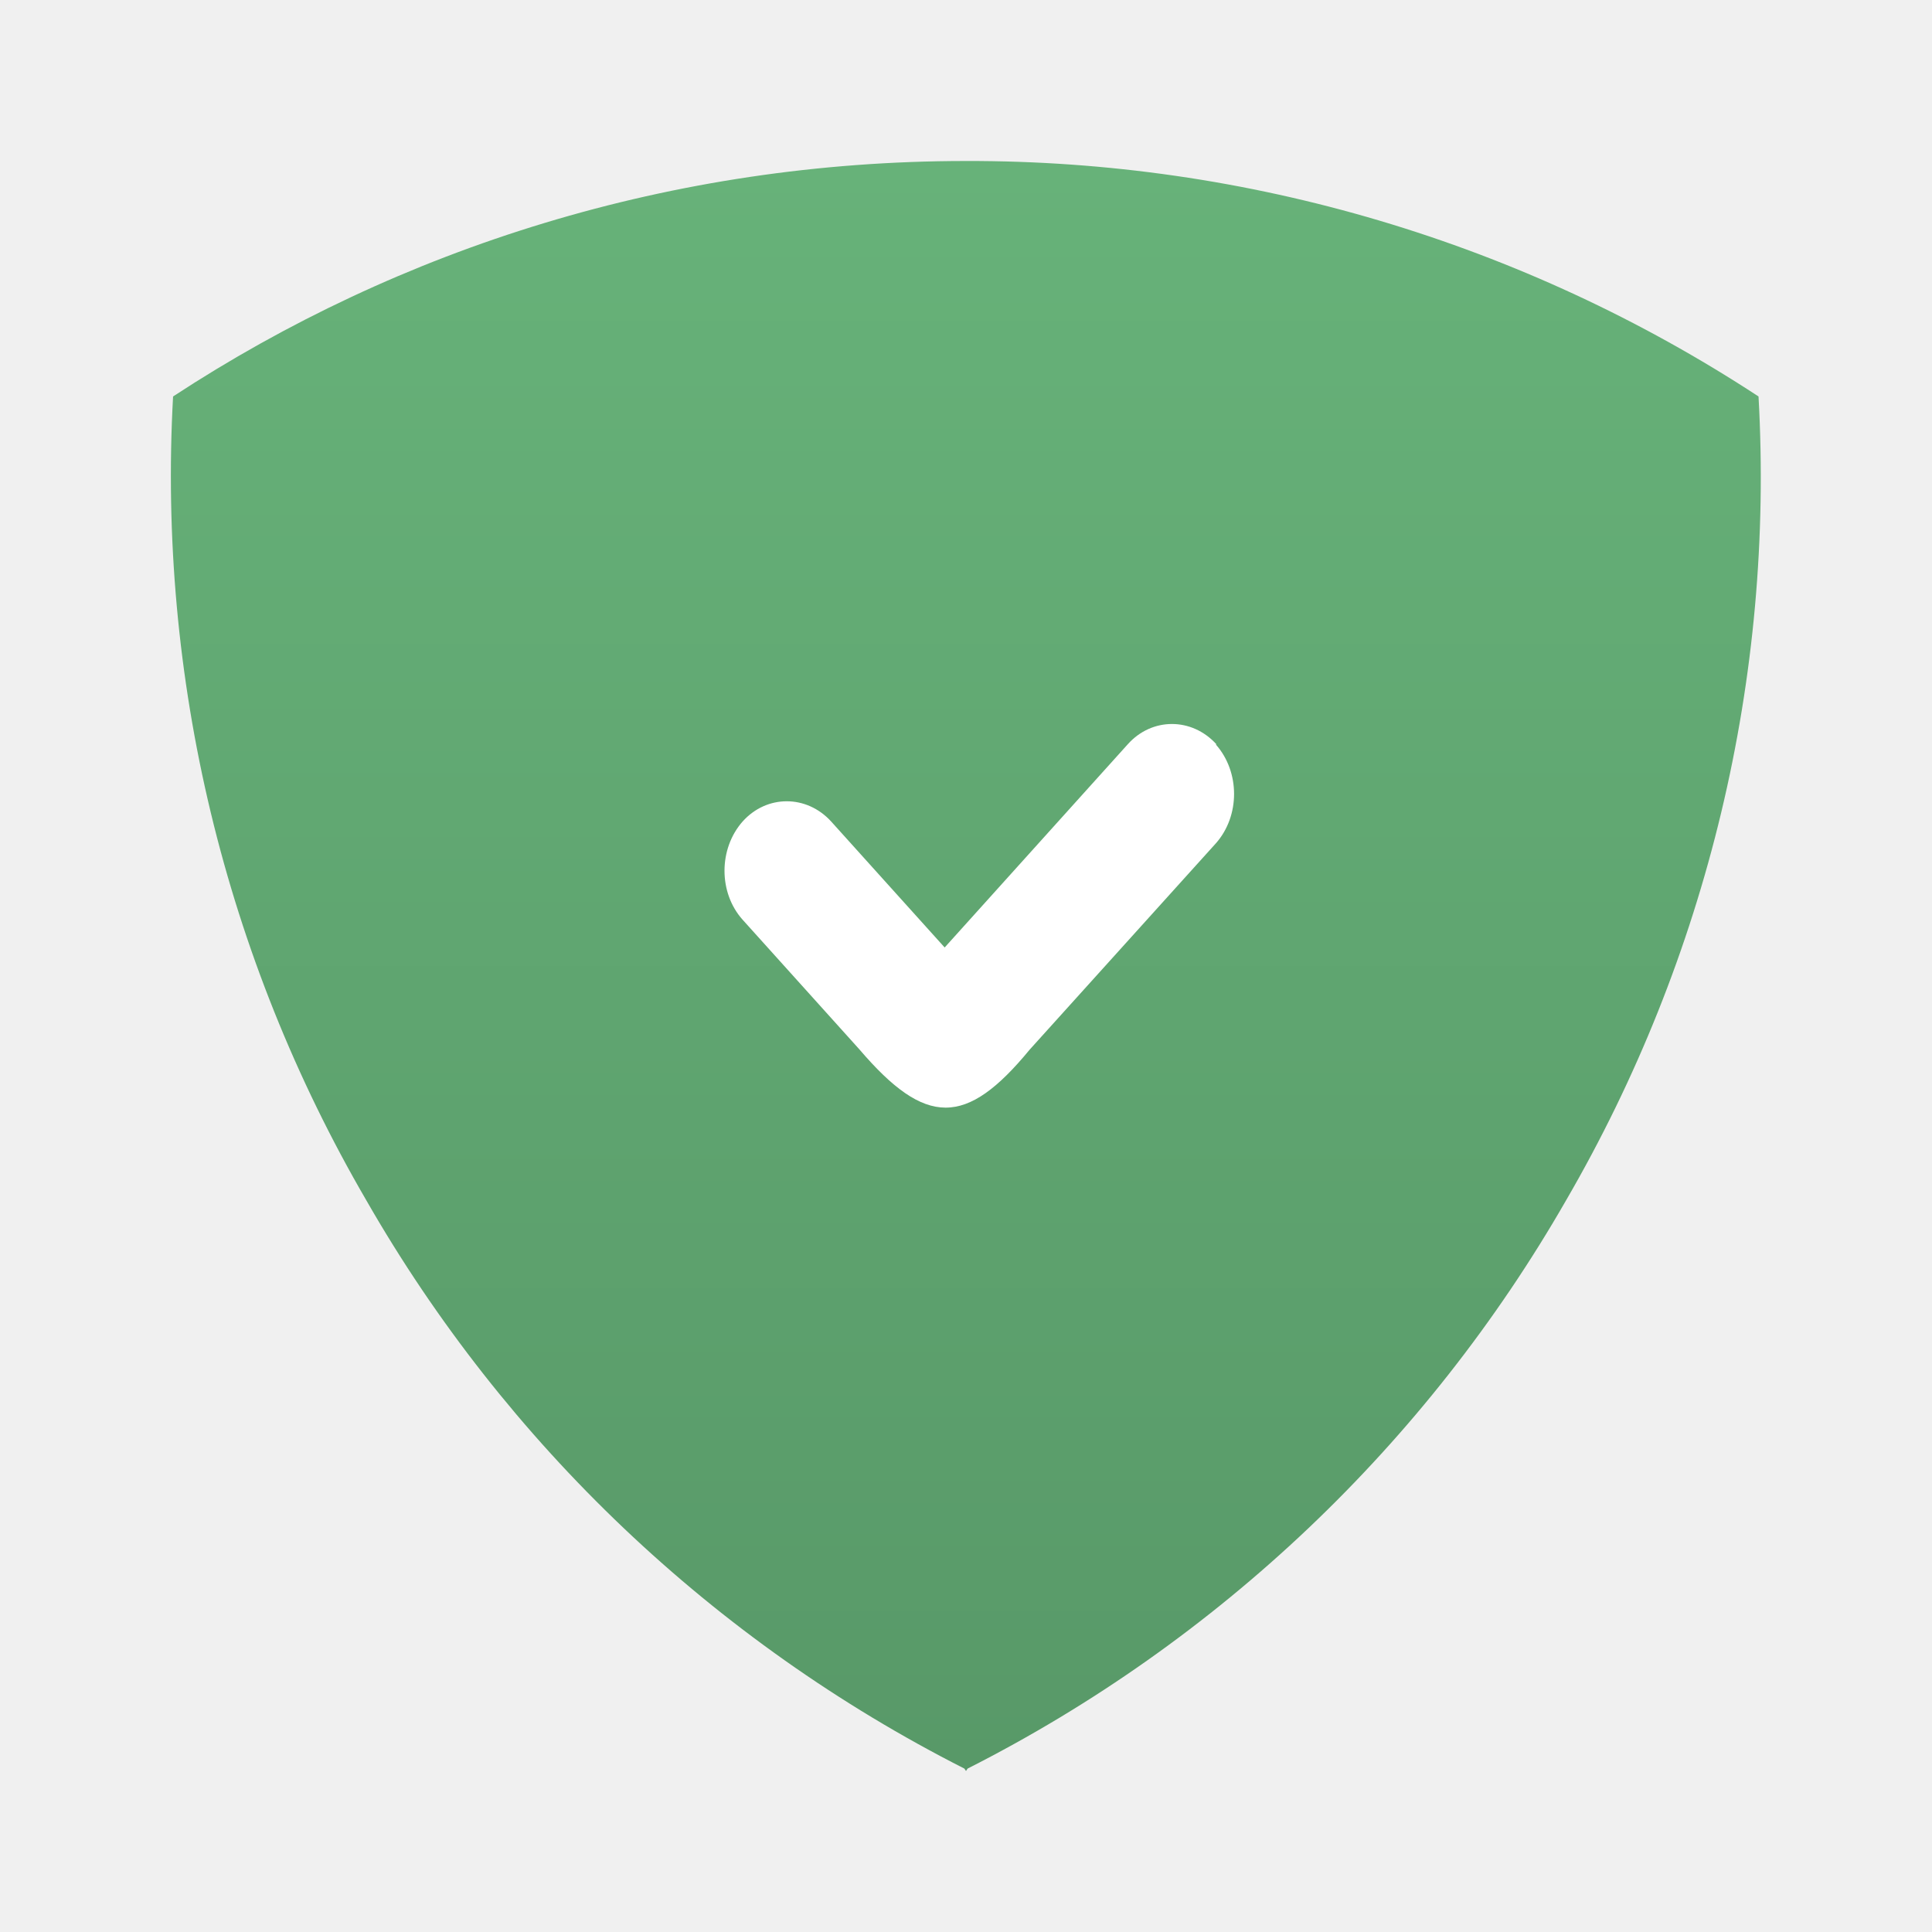
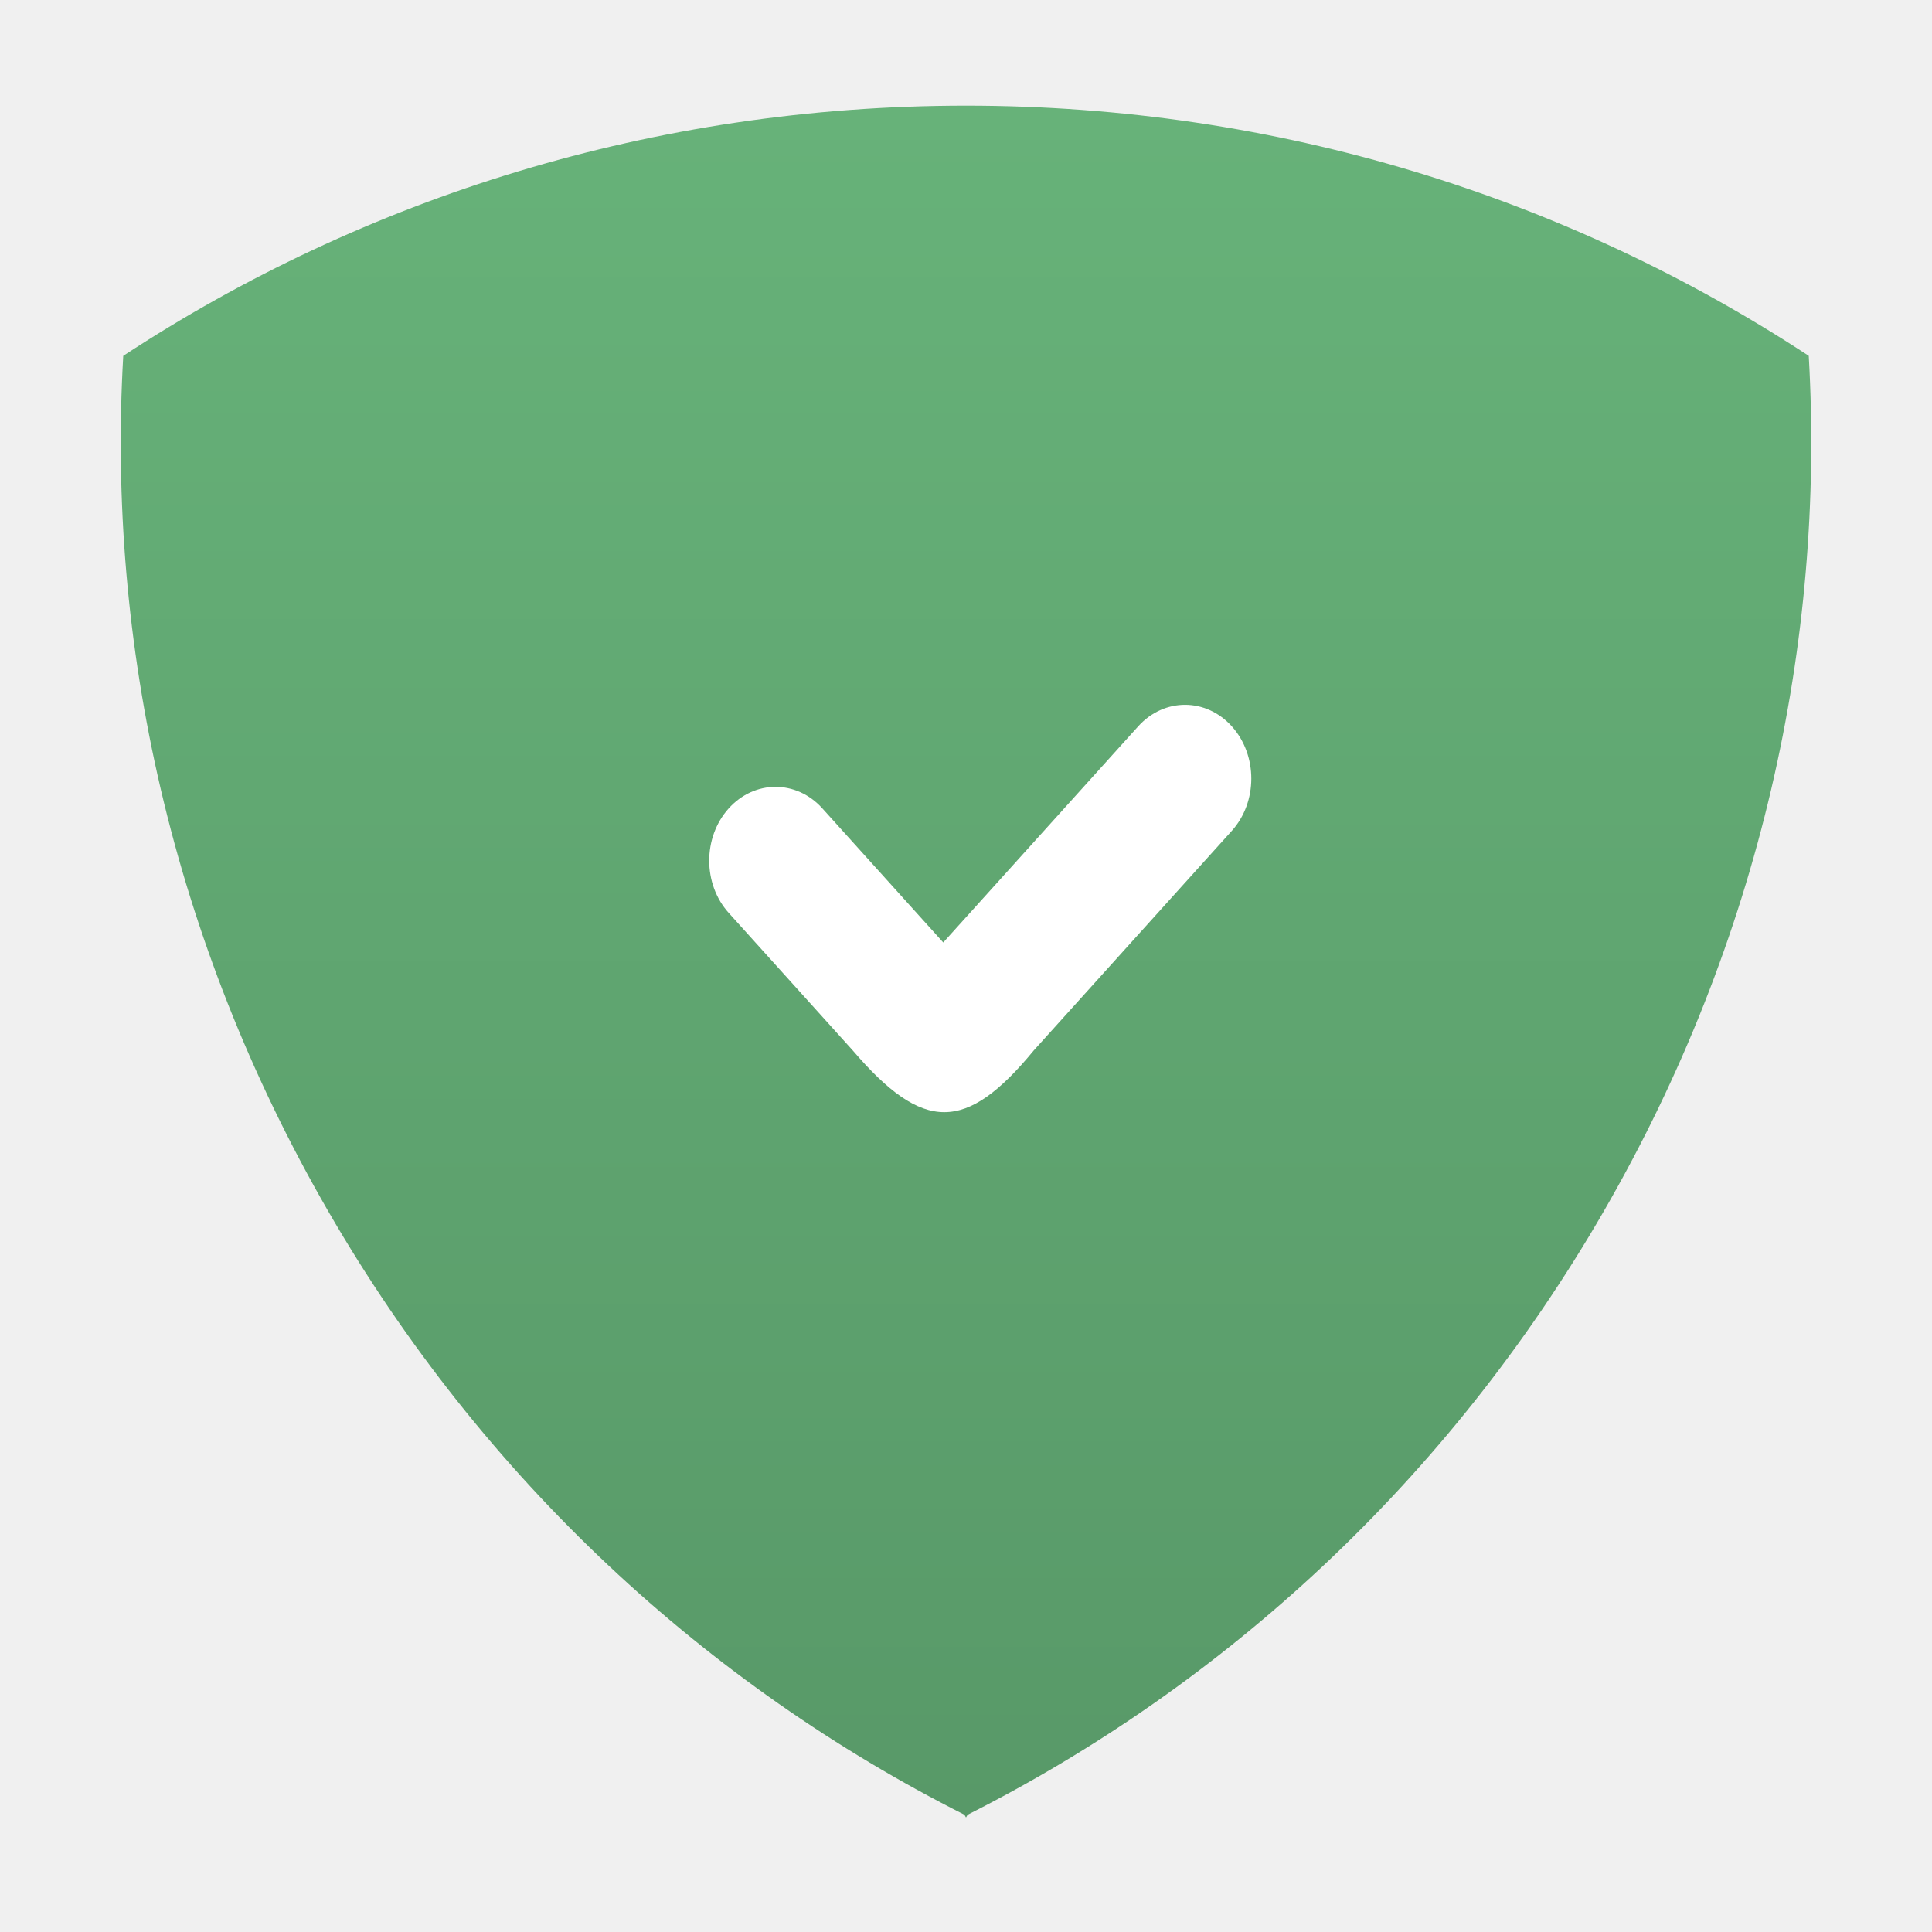
- <svg xmlns="http://www.w3.org/2000/svg" fill="none" viewBox="0 0 48 48">
-   <path fill="url(#a)" fill-rule="evenodd" d="M24 4C16.7 4 9.93 6.16 4.3 9.85a35.78 35.78 0 0 0 4.8 19.97 35.78 35.78 0 0 0 14.86 14.12L24 44l.04-.06a35.8 35.8 0 0 0 14.87-14.12 35.78 35.78 0 0 0 4.78-19.97A35.78 35.78 0 0 0 24 4Z" clip-rule="evenodd" />
-   <path fill="#fff" fill-rule="evenodd" d="M30.21 18.5c.6.68.6 1.77 0 2.45l-4.63 5.13C24 28 23 28 21.35 26.07l-2.9-3.22c-.6-.67-.6-1.76 0-2.44.6-.67 1.59-.67 2.2 0l2.82 3.13 4.55-5.05c.6-.67 1.59-.67 2.2 0Z" clip-rule="evenodd" />
+ <svg xmlns="http://www.w3.org/2000/svg" width="48" height="48" fill="none" viewBox="0 0 48 48">
+   <path fill="url(#a)" fill-rule="evenodd" d="M24 2.625c-7.756 0-14.96 2.291-20.938 6.216-.41 7.139 1.208 14.524 5.086 21.24 3.87 6.704 9.442 11.79 15.813 15.006l.039.068.04-.068c6.37-3.216 11.943-8.302 15.812-15.005 3.878-6.717 5.496-14.102 5.086-21.241C38.961 4.916 31.756 2.625 24 2.625" clip-rule="evenodd" />
+   <path fill="#fff" fill-rule="evenodd" d="M30.608 18.05c.642.717.64 1.877-.004 2.592l-4.919 5.454c-1.685 2.047-2.748 2.047-4.5 0l-3.08-3.415c-.645-.715-.646-1.875-.004-2.592s1.685-.72 2.33-.005l3.004 3.332 4.843-5.37c.645-.715 1.688-.713 2.33.004" clip-rule="evenodd" />
  <defs>
-     <linearGradient id="a" x1="24" x2="24" y1="4" y2="44" gradientUnits="userSpaceOnUse">
-       <stop stop-color="#67B279" />
+     <linearGradient id="a" x1="24" x2="24" y1="2.625" y2="45.155" gradientUnits="userSpaceOnUse">
+       <stop stop-color="#67b279" />
      <stop offset="1" stop-color="#589968" />
    </linearGradient>
  </defs>
</svg>
